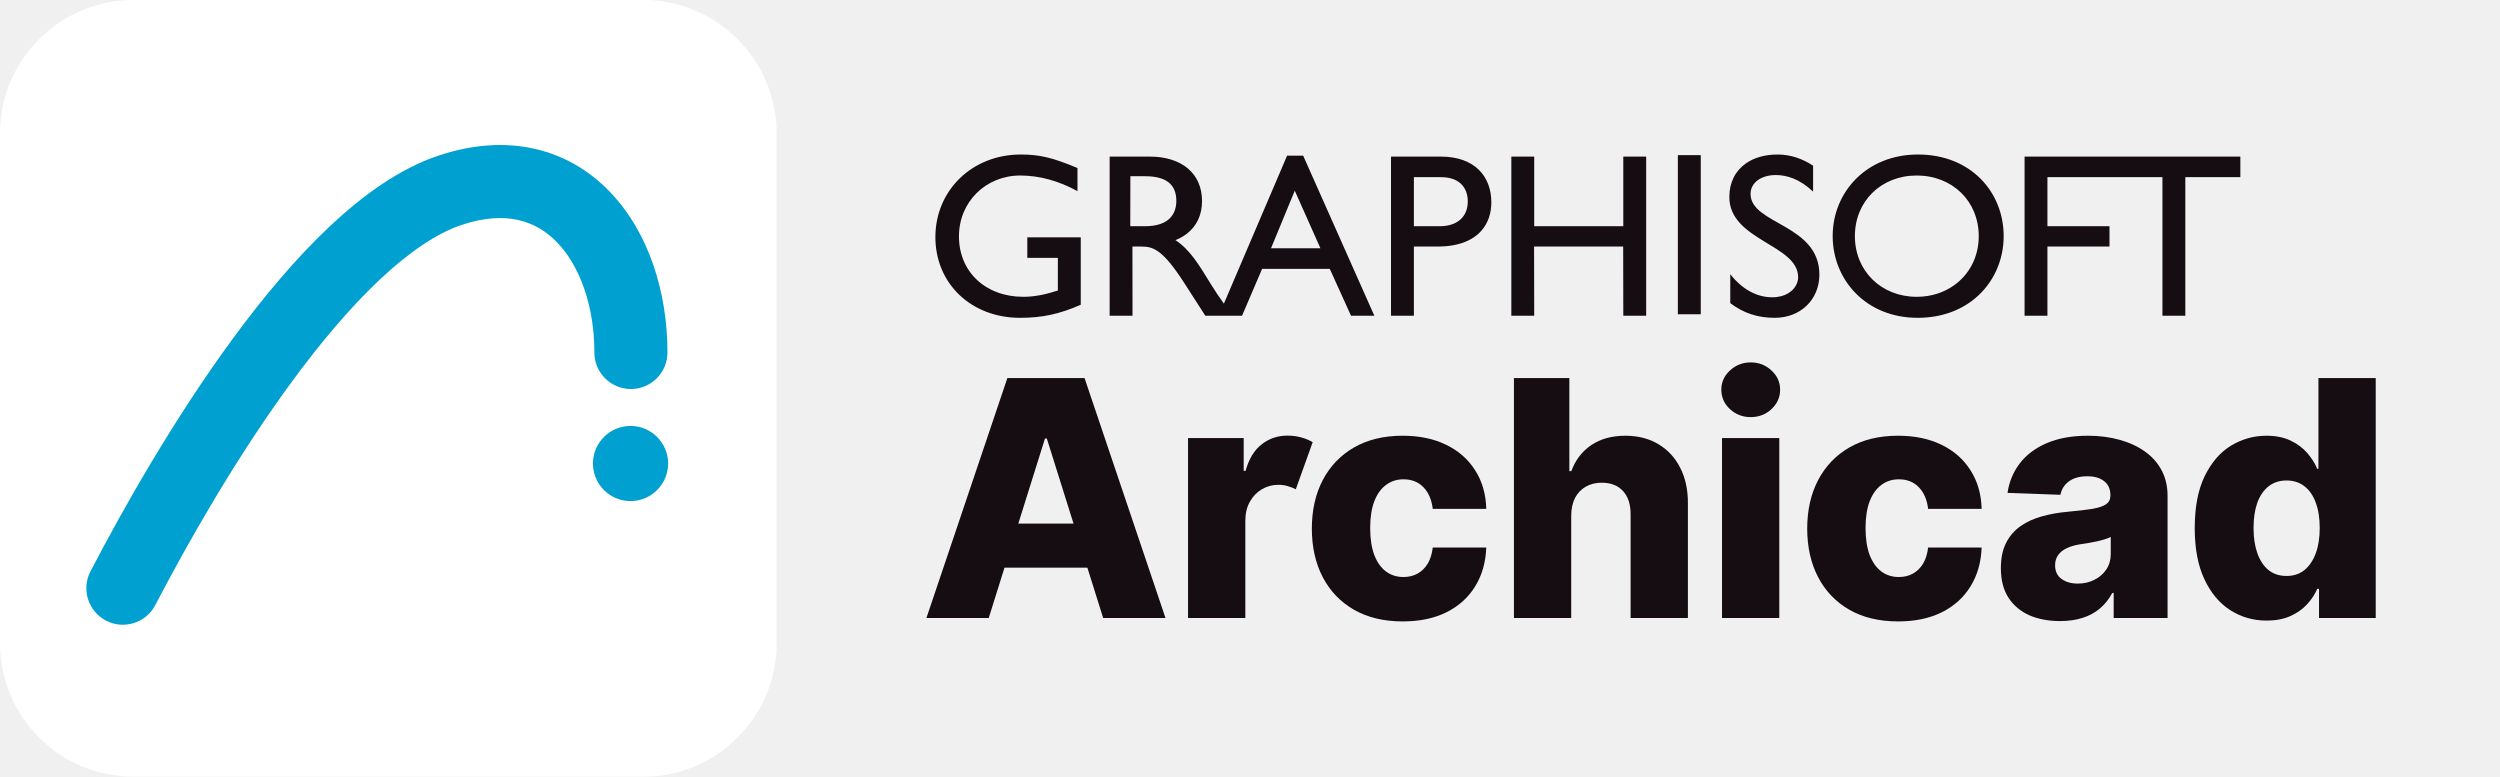
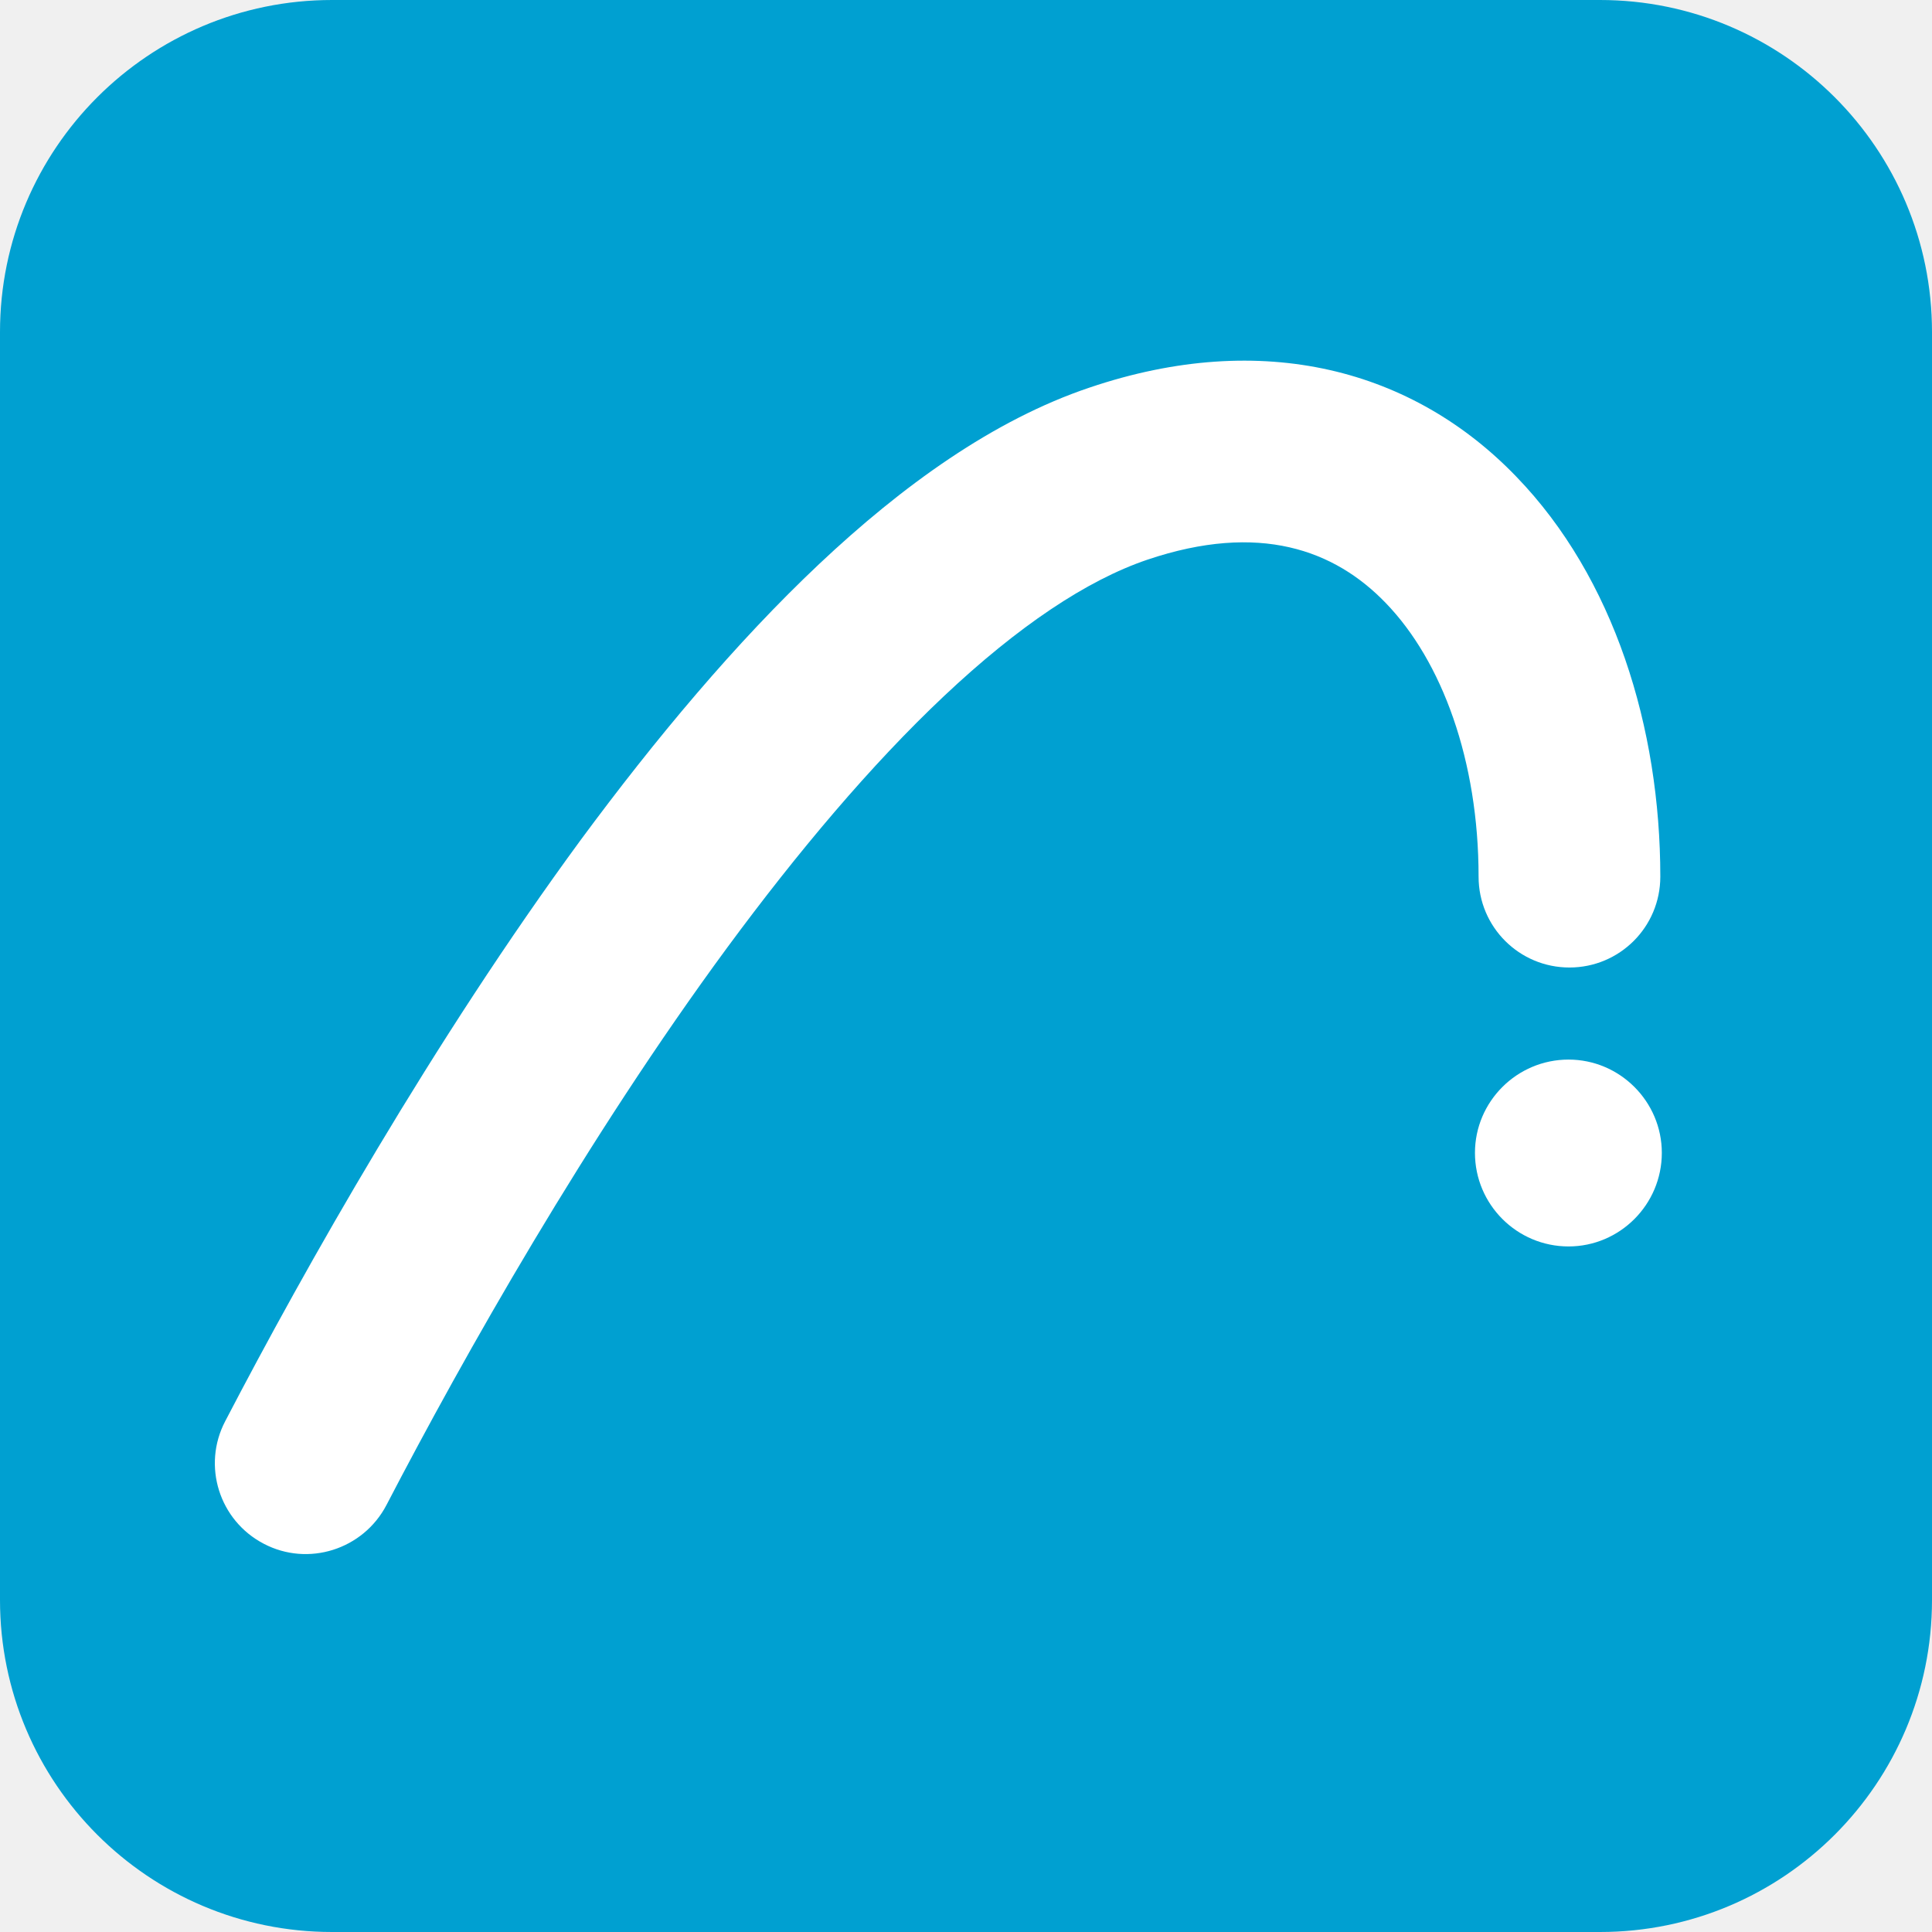
- <svg xmlns="http://www.w3.org/2000/svg" width="206" height="64" viewBox="0 0 206 64" fill="none" role="img" aria-label="Graphisoft Archicad">
-   <path d="M0 11.011C0 4.93 4.93 0 11.011 0H52.989C59.07 0 64 4.93 64 11.011V52.989C64 59.07 59.07 64 52.989 64H11.011C4.93 64 0 59.07 0 52.989V11.011Z" fill="white" />
-   <path d="M48.859 38.194C48.859 36.487 50.249 35.097 51.956 35.097C53.663 35.097 55.053 36.487 55.053 38.194C55.053 39.9 53.663 41.29 51.956 41.29C50.249 41.29 48.859 39.9 48.859 38.194Z" fill="#00A0D1" />
-   <path d="M8.737 51.139C10.212 51.906 12.03 51.333 12.797 49.858C15.385 44.884 19.443 37.714 24.093 31.392C26.419 28.231 28.848 25.342 31.271 23.06C33.723 20.751 36.002 19.22 38.01 18.543C41.718 17.292 44.214 18.222 45.904 19.97C47.768 21.899 48.977 25.199 48.977 29.044C48.977 30.707 50.325 32.055 51.988 32.055C53.651 32.055 54.999 30.707 54.999 29.044C54.999 24.112 53.473 19.138 50.234 15.786C46.821 12.254 41.846 10.895 36.086 12.837C32.911 13.908 29.891 16.088 27.143 18.677C24.366 21.292 21.697 24.488 19.243 27.824C14.336 34.496 10.115 41.967 7.456 47.078C6.688 48.553 7.262 50.371 8.737 51.139Z" fill="#00A0D1" />
-   <path d="M186.773 51.137C185.679 51.137 184.684 50.854 183.79 50.288C182.895 49.721 182.181 48.872 181.647 47.739C181.113 46.606 180.846 45.2 180.846 43.521C180.846 41.777 181.122 40.342 181.676 39.215C182.229 38.089 182.953 37.256 183.848 36.715C184.749 36.175 185.717 35.904 186.753 35.904C187.532 35.904 188.198 36.04 188.751 36.31C189.305 36.574 189.762 36.915 190.122 37.333C190.483 37.752 190.756 38.186 190.943 38.636H191.039V31.155H195.76V50.925H191.088V48.521H190.943C190.743 48.978 190.46 49.406 190.093 49.805C189.726 50.204 189.266 50.526 188.713 50.77C188.166 51.015 187.519 51.137 186.773 51.137ZM188.414 47.459C188.986 47.459 189.475 47.298 189.881 46.977C190.286 46.648 190.598 46.188 190.817 45.596C191.036 45.004 191.145 44.309 191.145 43.511C191.145 42.7 191.036 42.002 190.817 41.416C190.605 40.831 190.293 40.38 189.881 40.065C189.475 39.75 188.986 39.592 188.414 39.592C187.828 39.592 187.333 39.753 186.927 40.075C186.522 40.396 186.213 40.85 186 41.436C185.794 42.021 185.692 42.713 185.692 43.511C185.692 44.309 185.798 45.004 186.01 45.596C186.222 46.188 186.528 46.648 186.927 46.977C187.333 47.298 187.828 47.459 188.414 47.459Z" fill="#150D12" />
-   <path d="M169.746 51.176C168.8 51.176 167.96 51.018 167.226 50.703C166.499 50.381 165.923 49.898 165.499 49.255C165.08 48.605 164.871 47.791 164.871 46.812C164.871 45.989 165.016 45.294 165.305 44.727C165.595 44.161 165.994 43.701 166.502 43.347C167.011 42.993 167.596 42.726 168.259 42.546C168.922 42.359 169.63 42.234 170.383 42.169C171.226 42.092 171.905 42.012 172.42 41.928C172.935 41.838 173.308 41.712 173.539 41.551C173.778 41.384 173.897 41.149 173.897 40.847V40.799C173.897 40.303 173.726 39.92 173.385 39.65C173.044 39.38 172.584 39.245 172.005 39.245C171.38 39.245 170.878 39.38 170.499 39.65C170.119 39.92 169.878 40.293 169.775 40.77L165.421 40.615C165.55 39.714 165.881 38.91 166.416 38.202C166.956 37.488 167.696 36.928 168.636 36.522C169.582 36.111 170.718 35.904 172.043 35.904C172.989 35.904 173.861 36.017 174.659 36.242C175.457 36.461 176.152 36.783 176.744 37.208C177.336 37.626 177.793 38.141 178.115 38.752C178.443 39.364 178.607 40.062 178.607 40.847V50.925H174.167V48.859H174.051C173.787 49.361 173.449 49.785 173.038 50.133C172.632 50.48 172.153 50.741 171.599 50.915C171.052 51.089 170.434 51.176 169.746 51.176ZM171.203 48.087C171.712 48.087 172.169 47.984 172.574 47.778C172.986 47.572 173.314 47.289 173.559 46.928C173.803 46.561 173.926 46.137 173.926 45.654V44.245C173.79 44.316 173.626 44.38 173.433 44.438C173.247 44.496 173.041 44.55 172.815 44.602C172.59 44.653 172.359 44.698 172.12 44.737C171.882 44.776 171.654 44.811 171.435 44.843C170.991 44.914 170.611 45.023 170.296 45.171C169.987 45.319 169.749 45.513 169.582 45.751C169.421 45.982 169.34 46.259 169.34 46.581C169.34 47.07 169.514 47.443 169.862 47.7C170.216 47.958 170.663 48.087 171.203 48.087Z" fill="#150D12" />
-   <path d="M156.405 51.205C154.841 51.205 153.499 50.883 152.379 50.239C151.266 49.596 150.41 48.701 149.812 47.556C149.213 46.404 148.914 45.072 148.914 43.559C148.914 42.041 149.213 40.709 149.812 39.563C150.417 38.411 151.276 37.513 152.389 36.87C153.509 36.226 154.844 35.904 156.395 35.904C157.766 35.904 158.96 36.152 159.976 36.648C161 37.143 161.798 37.845 162.37 38.752C162.95 39.653 163.255 40.712 163.287 41.928H158.876C158.786 41.169 158.528 40.573 158.104 40.142C157.685 39.711 157.138 39.495 156.463 39.495C155.916 39.495 155.436 39.65 155.024 39.959C154.613 40.261 154.291 40.712 154.059 41.31C153.834 41.902 153.721 42.636 153.721 43.511C153.721 44.386 153.834 45.126 154.059 45.731C154.291 46.33 154.613 46.783 155.024 47.092C155.436 47.395 155.916 47.546 156.463 47.546C156.9 47.546 157.286 47.453 157.621 47.266C157.962 47.08 158.242 46.806 158.461 46.446C158.68 46.079 158.818 45.635 158.876 45.114H163.287C163.242 46.336 162.937 47.404 162.37 48.318C161.81 49.232 161.022 49.943 160.005 50.452C158.995 50.953 157.795 51.205 156.405 51.205Z" fill="#150D12" />
-   <path d="M141.894 50.925V36.098H146.614V50.925H141.894ZM144.259 34.37C143.596 34.37 143.026 34.151 142.55 33.713C142.074 33.269 141.836 32.735 141.836 32.111C141.836 31.493 142.074 30.965 142.55 30.528C143.026 30.084 143.596 29.862 144.259 29.862C144.928 29.862 145.498 30.084 145.967 30.528C146.444 30.965 146.682 31.493 146.682 32.111C146.682 32.735 146.444 33.269 145.967 33.713C145.498 34.151 144.928 34.37 144.259 34.37Z" fill="#150D12" />
-   <path d="M129.468 42.469V50.925H124.748V31.155H129.314V38.82H129.478C129.813 37.906 130.36 37.192 131.119 36.677C131.885 36.162 132.821 35.904 133.928 35.904C134.971 35.904 135.878 36.136 136.65 36.6C137.422 37.056 138.021 37.703 138.446 38.54C138.877 39.376 139.089 40.355 139.083 41.474V50.925H134.362V42.401C134.369 41.577 134.163 40.934 133.745 40.47C133.326 40.007 132.737 39.775 131.978 39.775C131.483 39.775 131.045 39.885 130.665 40.104C130.292 40.316 129.999 40.622 129.787 41.021C129.581 41.42 129.475 41.902 129.468 42.469Z" fill="#150D12" />
-   <path d="M115.586 51.205C114.023 51.205 112.681 50.883 111.561 50.239C110.448 49.596 109.592 48.701 108.993 47.556C108.395 46.404 108.096 45.072 108.096 43.559C108.096 42.041 108.395 40.709 108.993 39.563C109.598 38.411 110.457 37.513 111.571 36.87C112.691 36.226 114.026 35.904 115.577 35.904C116.947 35.904 118.141 36.152 119.158 36.648C120.181 37.143 120.979 37.845 121.552 38.752C122.131 39.653 122.437 40.712 122.469 41.928H118.058C117.967 41.169 117.71 40.573 117.285 40.142C116.867 39.711 116.32 39.495 115.644 39.495C115.097 39.495 114.618 39.65 114.206 39.959C113.794 40.261 113.472 40.712 113.241 41.31C113.016 41.902 112.903 42.636 112.903 43.511C112.903 44.386 113.016 45.126 113.241 45.731C113.472 46.33 113.794 46.783 114.206 47.092C114.618 47.395 115.097 47.546 115.644 47.546C116.082 47.546 116.468 47.453 116.803 47.266C117.144 47.08 117.424 46.806 117.643 46.446C117.861 46.079 118 45.635 118.058 45.114H122.469C122.424 46.336 122.118 47.404 121.552 48.318C120.992 49.232 120.204 49.943 119.187 50.452C118.177 50.953 116.976 51.205 115.586 51.205Z" fill="#150D12" />
-   <path d="M97.894 50.925V36.098H102.48V38.801H102.634C102.904 37.822 103.345 37.095 103.957 36.619C104.568 36.136 105.279 35.895 106.09 35.895C106.482 35.895 106.856 35.943 107.21 36.04C107.564 36.136 107.882 36.268 108.165 36.436L106.775 40.316C106.569 40.213 106.347 40.126 106.109 40.056C105.878 39.985 105.62 39.949 105.337 39.949C104.848 39.949 104.394 40.072 103.976 40.316C103.564 40.561 103.236 40.902 102.991 41.339C102.747 41.77 102.621 42.282 102.615 42.874V50.925H97.894Z" fill="#150D12" />
-   <path d="M81.471 50.925H76.336L83.006 31.155H89.368L96.038 50.925H90.902L86.259 36.136H86.105L81.471 50.925ZM80.786 43.144H91.52V46.774H80.786V43.144Z" fill="#150D12" />
-   <path d="M84.651 19.556H89.054V25.111L89.053 25.111C87.303 25.88 85.88 26.189 84.055 26.189C80.038 26.189 77.076 23.381 77.076 19.537C77.076 17.605 77.836 15.904 79.095 14.685C80.355 13.467 82.114 12.731 84.113 12.731C85.651 12.731 86.727 12.981 88.784 13.846V15.749L88.784 15.749V15.75C87.246 14.905 85.65 14.462 84.074 14.462C82.652 14.462 81.388 15.005 80.479 15.904C79.571 16.802 79.018 18.056 79.018 19.479C79.018 22.401 81.211 24.457 84.324 24.457C85.343 24.457 86.266 24.226 87.168 23.938V21.247H84.651V19.556H84.652L84.651 19.556ZM113.245 26.014H113.244L113.244 26.015H111.322L109.573 22.152H103.998L102.346 26.014H102.346L102.345 26.015H100.423H99.317L97.587 23.324C95.856 20.633 95.06 20.317 94.098 20.317H93.311L93.32 26.014H93.319V26.015H91.435V12.905H91.436V12.904H94.743C97.395 12.904 99.048 14.308 99.048 16.576C99.048 17.715 98.604 18.638 97.79 19.263C97.519 19.471 97.207 19.647 96.857 19.786C98.048 20.574 98.78 21.785 99.779 23.419C100.157 24.031 100.432 24.436 100.848 25.019L106.056 12.828L106.056 12.827H107.382L113.245 26.014ZM106.689 15.712L104.73 20.459H108.804L106.689 15.712ZM93.143 14.52L93.134 18.64H94.346C95.354 18.64 96.005 18.379 96.401 17.981C96.797 17.583 96.939 17.048 96.929 16.5C96.91 15.269 96.179 14.52 94.352 14.52L93.143 14.52ZM122.886 16.672C122.886 17.572 122.621 18.382 122.069 19.008C121.359 19.814 120.173 20.317 118.464 20.317H116.504V26.015H116.503L114.619 26.015V12.904H114.62V12.903H118.715C121.579 12.903 122.886 14.595 122.886 16.672ZM116.504 14.596V18.64H118.637C119.339 18.64 119.916 18.456 120.317 18.108C120.719 17.76 120.945 17.249 120.945 16.596C120.945 15.635 120.425 14.596 118.714 14.596H116.504ZM133.761 12.905H133.76V18.64H126.418V12.904H124.535V12.905H124.534V26.015H126.417V26.014H126.418L126.407 20.317H133.75L133.76 26.015H135.644V26.014H135.645V12.904H133.761V12.905ZM138.257 12.786H138.256V25.896H140.141V25.895H140.142V12.785H138.257L138.257 12.786ZM144.246 15.98C144.246 15.519 144.462 15.13 144.83 14.856C145.198 14.582 145.717 14.424 146.322 14.424C147.206 14.424 148.283 14.731 149.398 15.789V15.787L149.399 15.788V13.654C148.476 13.039 147.475 12.732 146.476 12.732C145.425 12.732 144.532 12.993 143.86 13.466C142.996 14.073 142.497 15.03 142.497 16.231C142.497 19.825 148.166 20.133 148.166 22.843C148.166 23.208 147.998 23.622 147.648 23.944C147.625 23.965 147.595 23.981 147.57 24.001C147.501 24.058 147.432 24.116 147.351 24.165C147.019 24.366 146.582 24.496 146.034 24.496C144.746 24.496 143.534 23.822 142.575 22.592V22.594L142.574 22.593V24.977C143.669 25.803 144.823 26.188 146.243 26.188C147.302 26.188 148.22 25.813 148.874 25.181C149.528 24.549 149.917 23.659 149.917 22.631C149.917 18.459 144.246 18.498 144.246 15.98ZM165.102 19.459C165.102 21.449 164.263 23.329 162.738 24.593C161.553 25.577 159.952 26.188 158.009 26.188C153.722 26.188 151.012 23.016 151.012 19.46C151.012 17.643 151.709 15.961 152.937 14.733C154.165 13.505 155.924 12.731 158.048 12.731C162.373 12.731 165.102 15.807 165.102 19.459ZM160.996 23.523C162.26 22.634 163.048 21.181 163.048 19.46C163.048 16.576 160.877 14.462 157.936 14.462C156.475 14.462 155.201 14.99 154.293 15.879C153.385 16.768 152.843 18.017 152.843 19.459C152.843 22.324 155.014 24.457 157.937 24.457C159.11 24.457 160.157 24.113 160.996 23.523ZM184.605 12.904H166.825V12.905H166.824V26.015H168.708L168.709 26.015V20.317H173.822V20.316H173.822V18.64H168.709V14.596H178.185V26.015H180.069L180.07 26.015V14.596H184.604V14.595H184.605L184.605 12.904Z" fill="#150D12" />
+ <svg xmlns="http://www.w3.org/2000/svg" viewBox="0 0 64 64" fill="none">
+   <rect width="64" height="64" rx="11" fill="#00A0D1" />
+   <path d="M48.86 38.19C48.86 36.49 50.25 35.1 51.96 35.1C53.66 35.1 55.05 36.49 55.05 38.19C55.05 39.9 53.66 41.29 51.96 41.29C50.25 41.29 48.86 39.9 48.86 38.19Z" fill="white" />
+   <path d="M8.74 51.14C10.21 51.91 12.03 51.33 12.8 49.86C15.39 44.88 19.44 37.71 24.09 31.39C26.42 28.23 28.85 25.34 31.27 23.06C33.72 20.75 36 19.22 38.01 18.54C41.72 17.29 44.21 18.22 45.9 19.97C47.77 21.9 48.98 25.2 48.98 29.04C48.98 30.71 50.33 32.05 51.99 32.05C53.65 32.05 55 30.71 55 29.04C55 24.11 53.47 19.14 50.23 15.79C46.82 12.25 41.85 10.89 36.09 12.84C32.91 13.91 29.89 16.09 27.14 18.68C24.37 21.29 21.7 24.49 19.24 27.82C14.34 34.5 10.12 41.97 7.46 47.08C6.69 48.55 7.26 50.37 8.74 51.14Z" fill="white" />
</svg>
